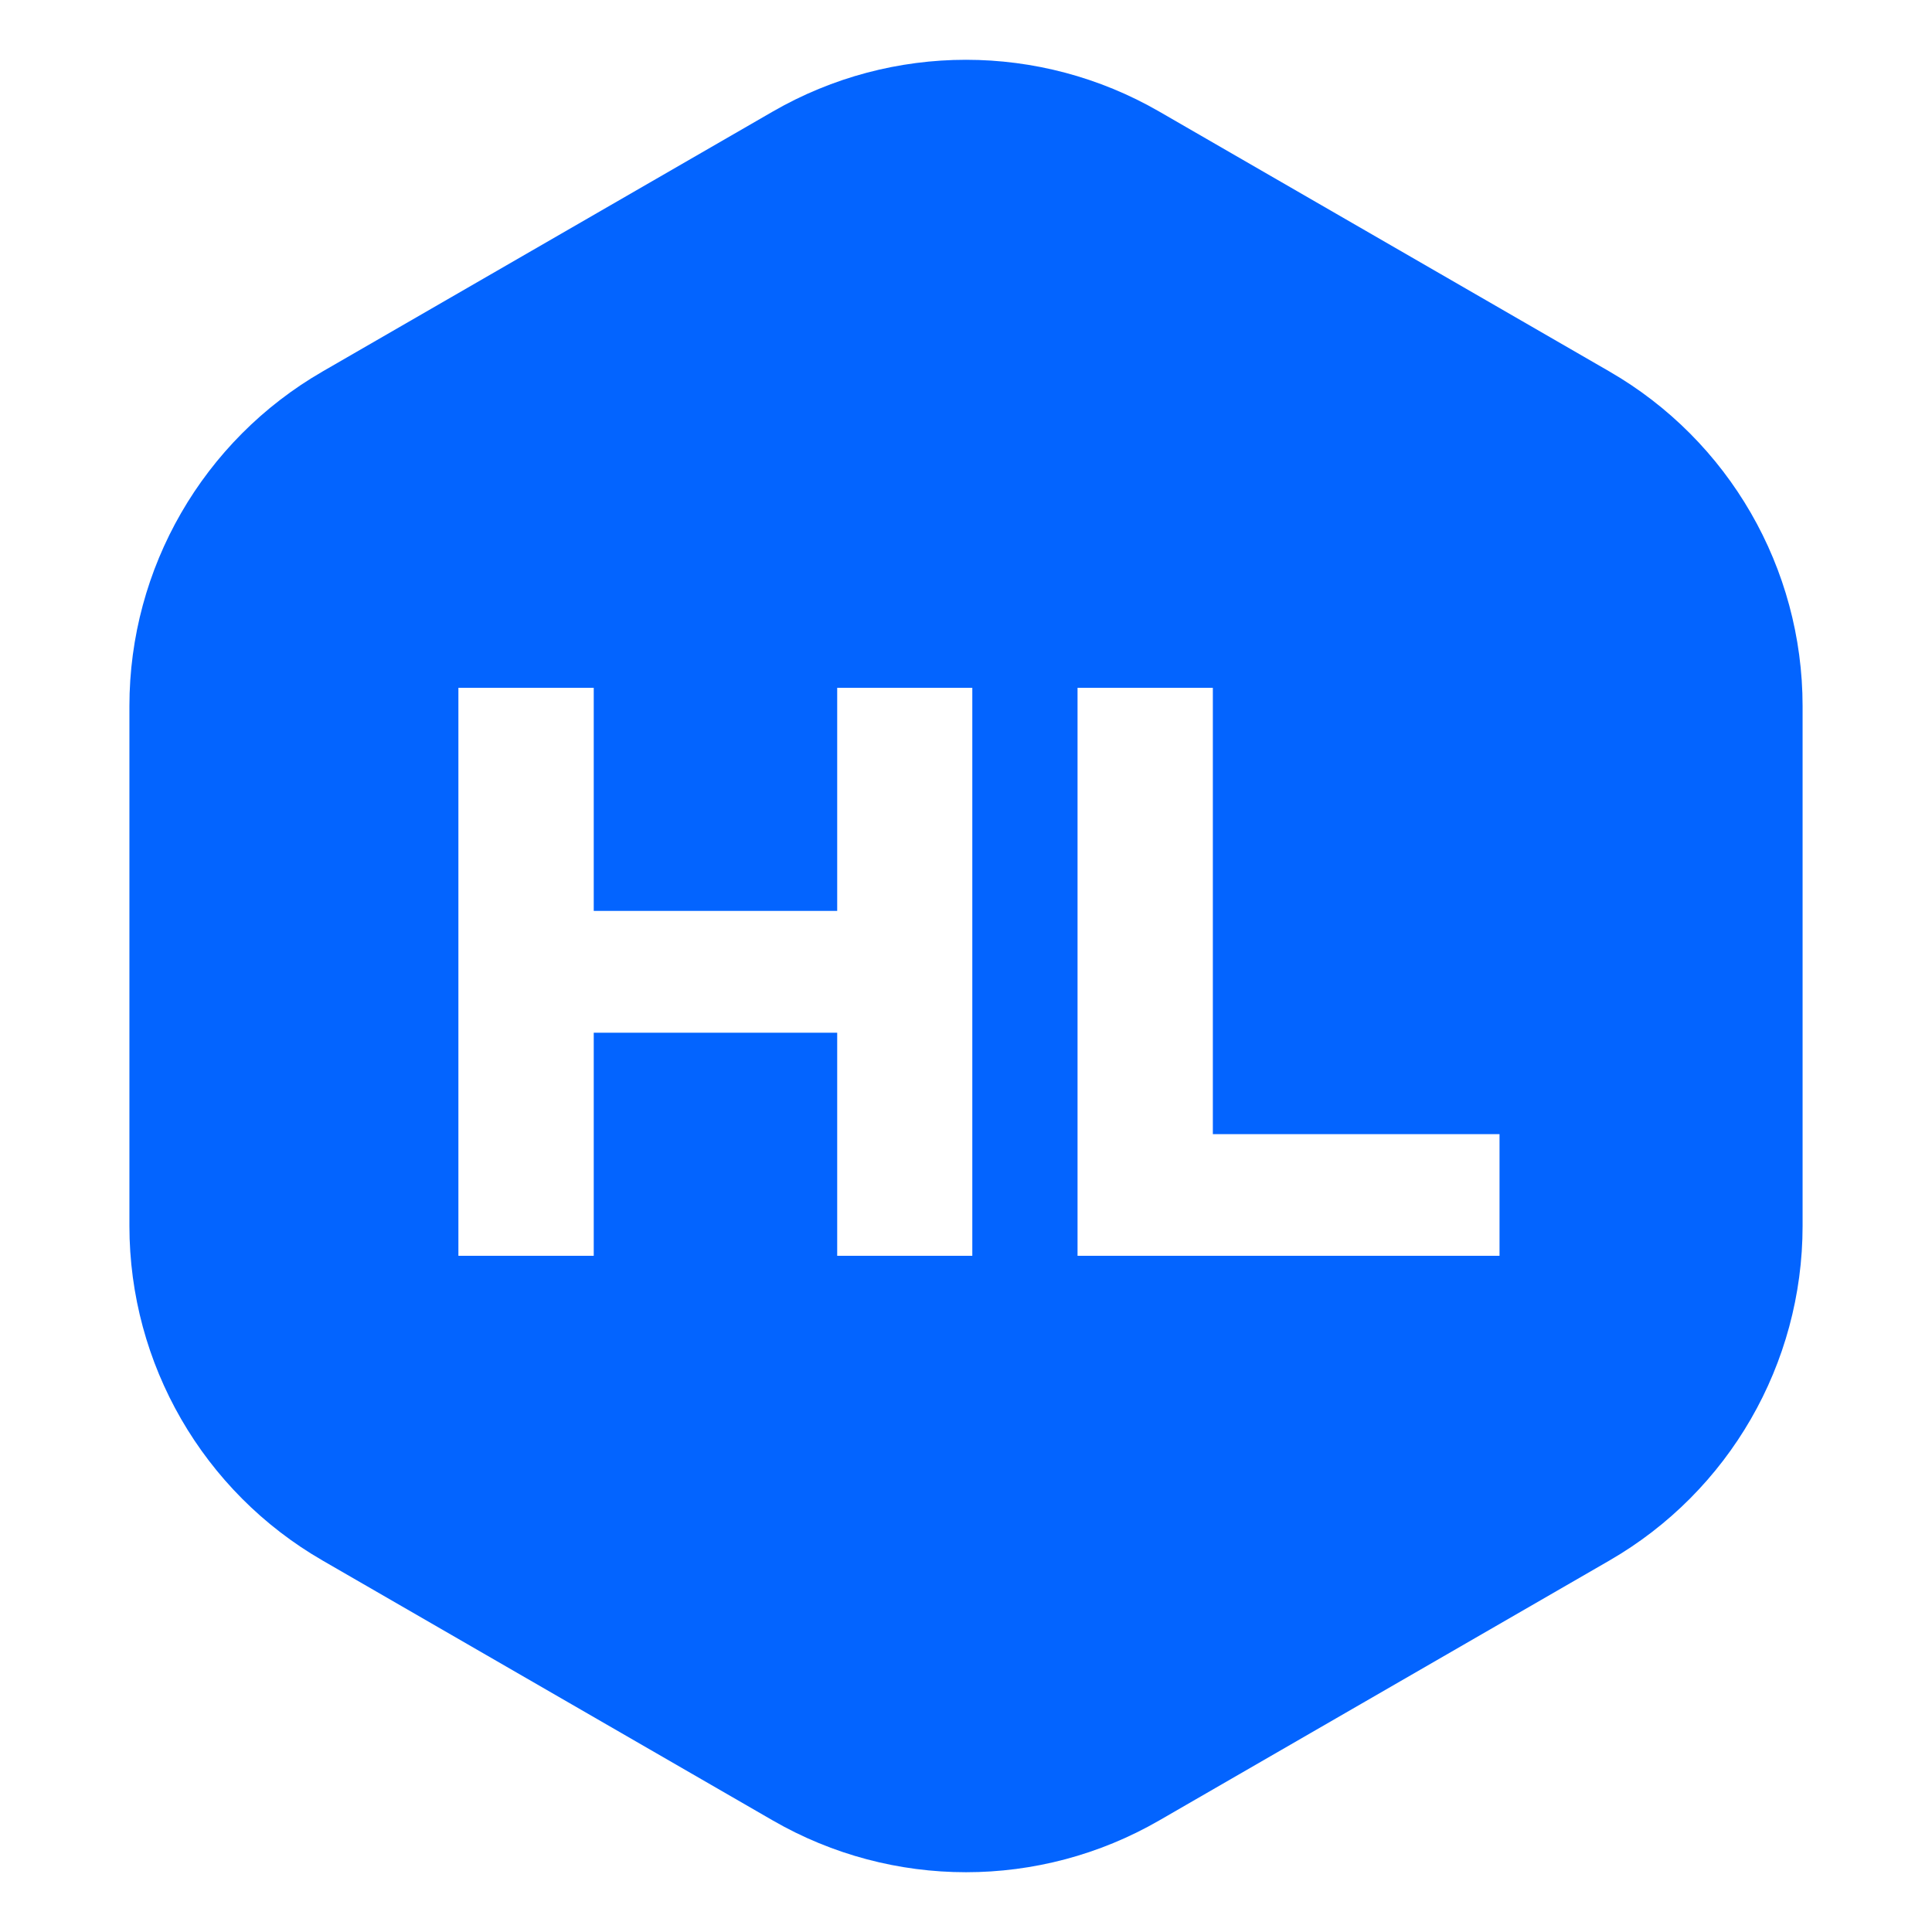
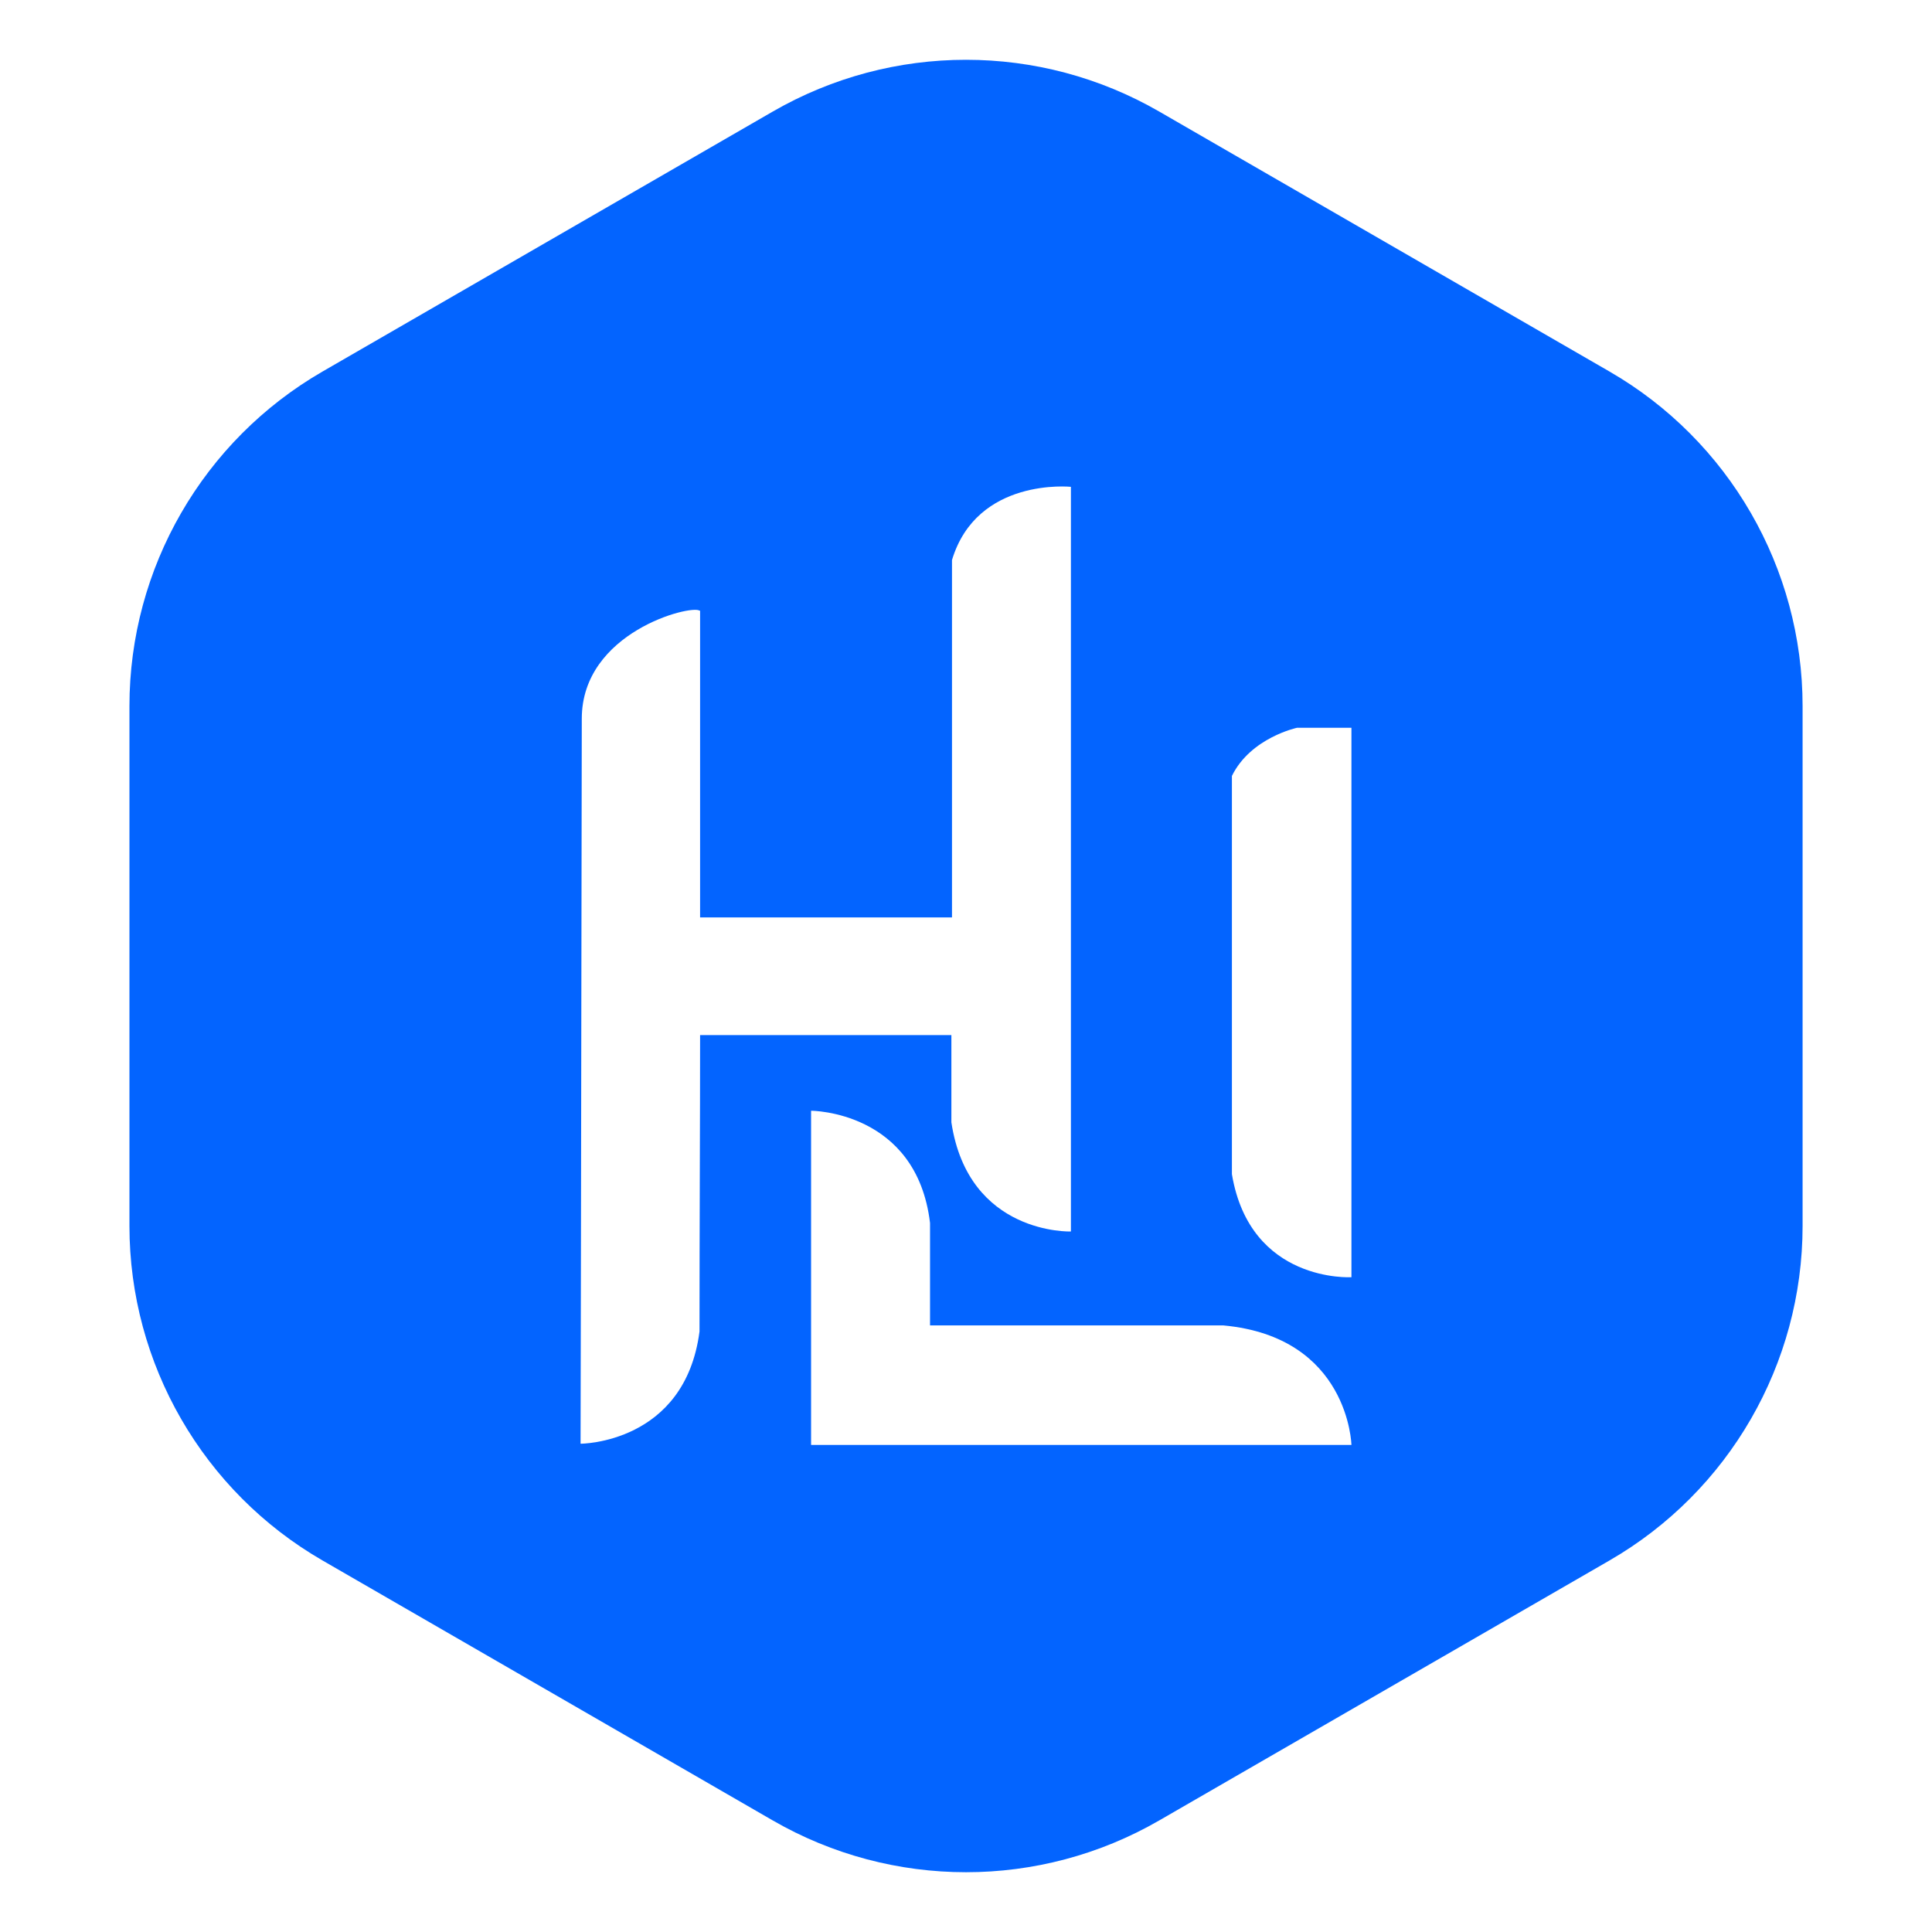
<svg xmlns="http://www.w3.org/2000/svg" viewBox="0 0 60 60" width="60" height="60" fill="none" customFrame="#000000">
-   <rect id="logo_2 2" width="60" height="60" x="0" y="0" />
+   <defs>
+     <clipPath id="clipPath_1">
+       <rect width="35.625" height="35.625" x="12.188" y="12.188" fill="rgb(255,255,255)" />
+     </clipPath>
+   </defs>
+   <rect id="logotype" width="60" height="60" x="0" y="0" />
  <g id="Сочетание 8">
-     <path id="Многоугольник 1" d="M49.981 11.536C53.694 13.68 55.981 17.641 55.981 21.928L55.981 38.072C55.981 42.359 53.694 46.321 49.981 48.464L36 56.536C32.287 58.68 27.713 58.679 24 56.536L10.019 48.464C6.306 46.321 4.019 42.359 4.019 38.072L4.019 21.928C4.019 17.641 6.306 13.68 10.019 11.536L24 3.464C27.713 1.321 32.287 1.321 36 3.464L49.981 11.536Z" fill="rgb(3,100,255)" fill-rule="evenodd" />
-     <path id="Форма " d="M14.236 39L18.439 39L18.439 32.072L26 32.072L26 39L30.196 39L30.196 21.361L26 21.361L26 28.289L18.439 28.289L18.439 21.361L14.236 21.361L14.236 39ZM33.464 39L46.569 39L46.569 35.222L37.666 35.222L37.666 21.361L33.464 21.361L33.464 39Z" fill="rgb(255,255,255)" fill-rule="nonzero" />
+     <path id="Многоугольник 1" d="M49.981 11.536C53.694 13.68 55.981 17.641 55.981 21.928L55.981 38.072C55.981 42.359 53.694 46.321 49.981 48.464L36 56.536C32.288 58.68 27.713 58.679 24 56.536L10.02 48.464C6.307 46.321 4.02 42.359 4.02 38.072L4.02 21.928C4.02 17.641 6.307 13.68 10.02 11.536L24 3.464C27.713 1.321 32.288 1.321 36 3.464L49.981 11.536Z" fill="rgb(3,100,255)" fill-rule="evenodd" />
+   </g>
+   <g id="Frame 11 2" clip-path="url(#clipPath_1)" customFrame="url(#clipPath_1)">
+     <rect id="Frame 11 2" width="35.625" height="35.625" x="12.188" y="12.188" />
+     <path id="Вектор 1" d="M18.068 22.317C18.072 19.627 21.458 18.775 21.724 18.964C21.73 18.968 21.742 18.964 21.742 18.964L21.742 28.491L29.565 28.491L29.565 17.392C30.341 14.816 33.258 15.119 33.258 15.119L33.258 38.245C33.258 38.245 30.076 38.359 29.546 34.855L29.546 32.146L21.742 32.146C21.742 34.855 21.724 38.074 21.724 41.351C21.269 44.836 18.03 44.836 18.03 44.836C18.03 44.836 18.049 36.37 18.068 22.317Z" fill="rgb(255,255,255)" fill-rule="nonzero" />
+     <path id="Вектор 2" d="M25.189 34.495L25.189 44.874L41.97 44.874C41.97 44.874 41.894 41.522 37.993 41.162L28.883 41.162L28.883 37.98C28.466 34.495 25.189 34.495 25.189 34.495Z" fill="rgb(255,255,255)" fill-rule="nonzero" />
+     <path id="Вектор 3" d="M41.97 39.665L41.97 22.601L40.284 22.601C40.284 22.601 38.845 22.904 38.258 24.097C38.258 26.321 38.258 32.295 38.258 35.439L38.258 36.465C38.826 39.855 41.97 39.665 41.97 39.665Z" fill="rgb(255,255,255)" fill-rule="nonzero" />
  </g>
</svg>
